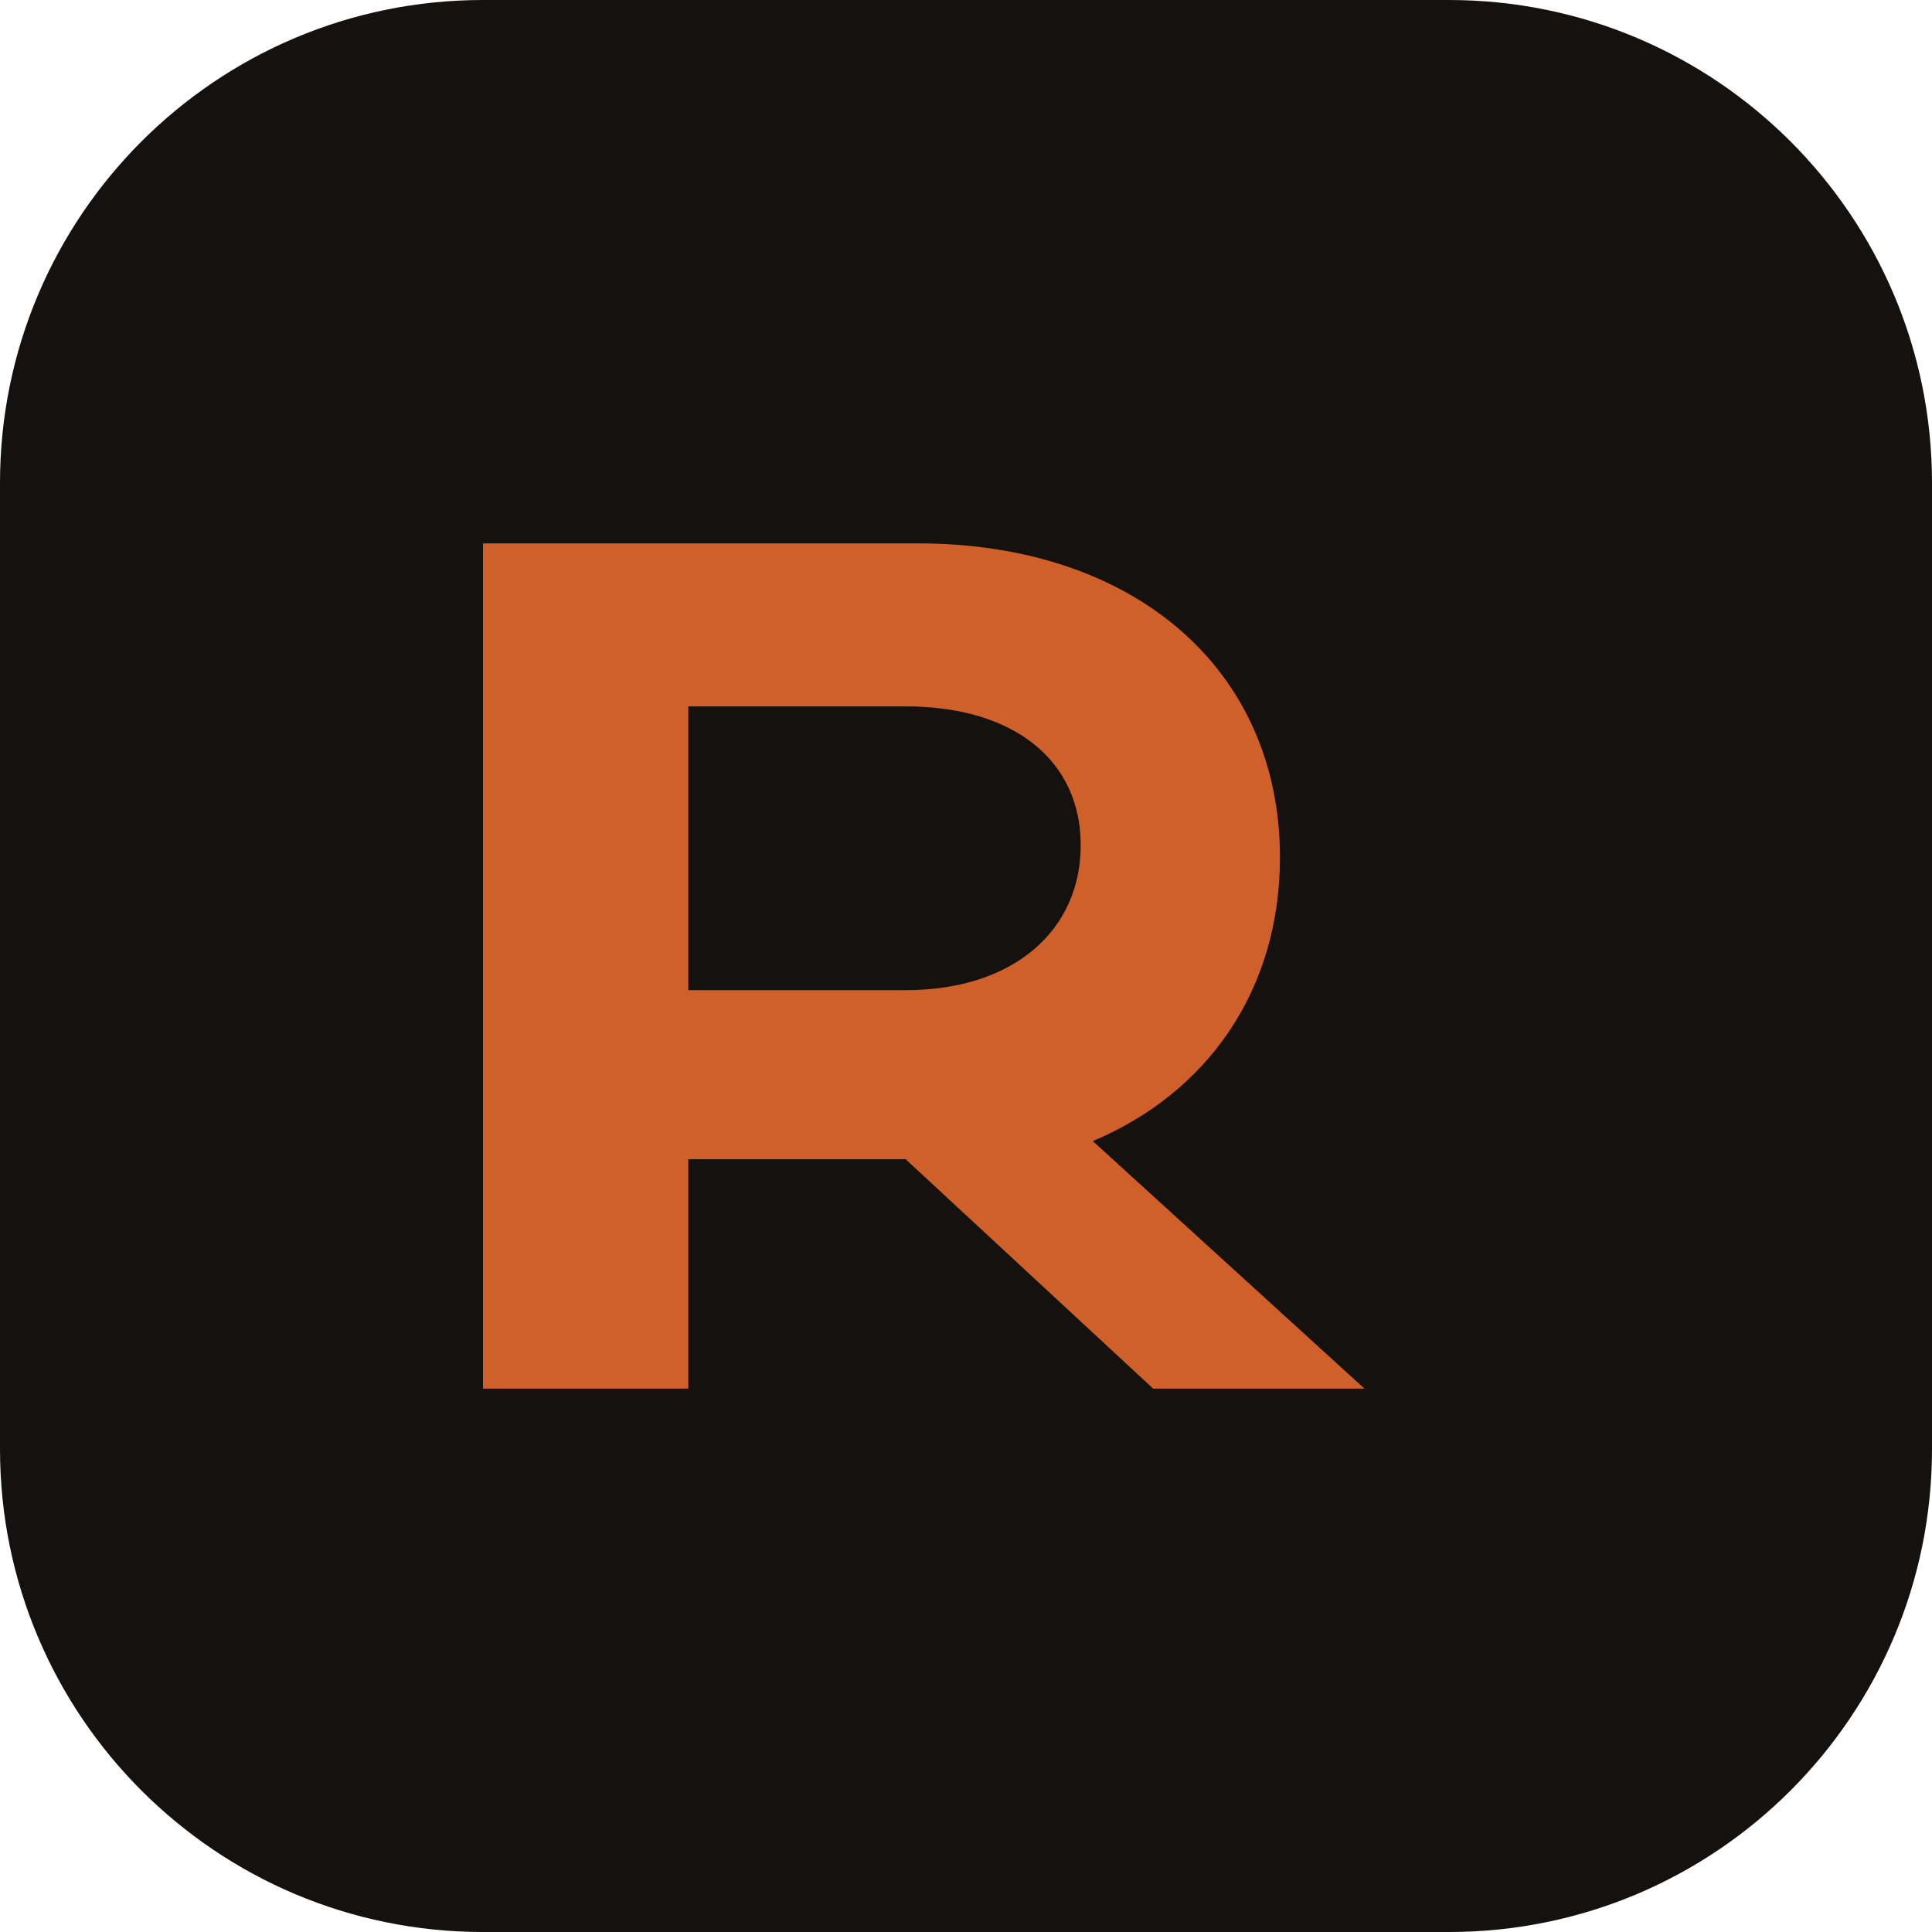
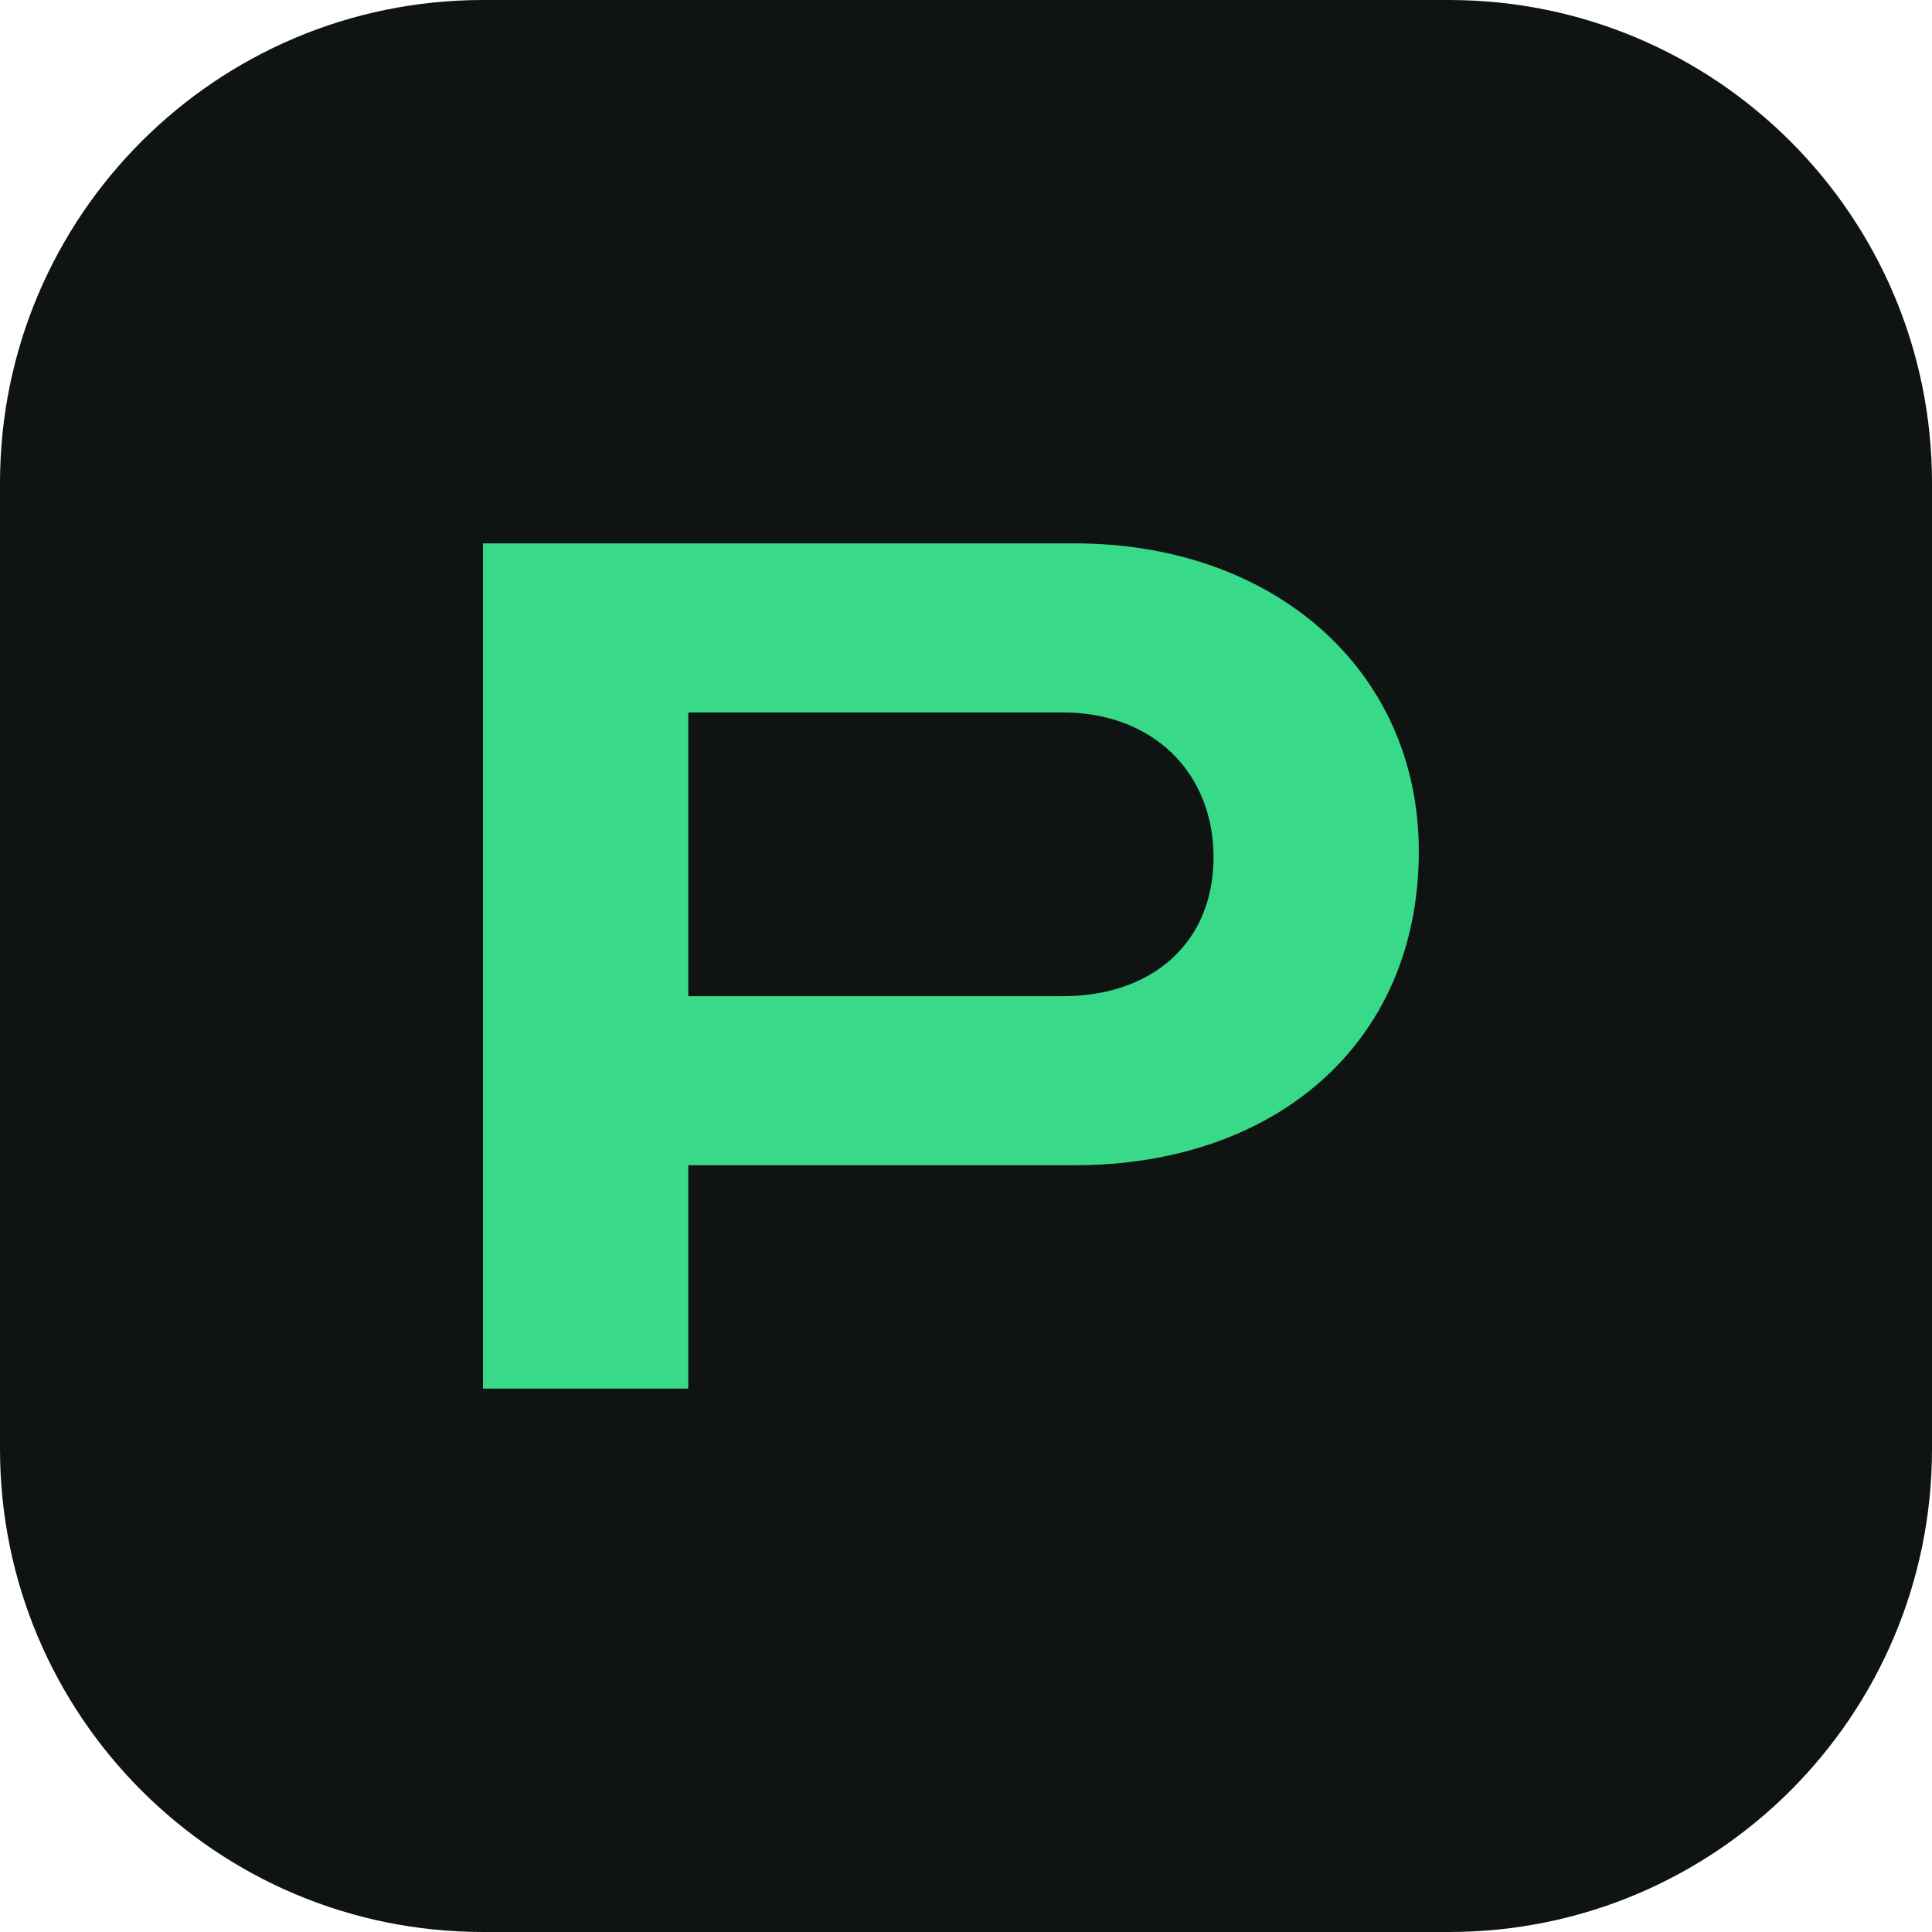
<svg xmlns="http://www.w3.org/2000/svg" viewBox="0 0 32 32">
-   <rect width="32" height="32" rx="8" fill="#14110e" />
-   <path d="M8 23V9h7.2c3.6 0 6 2.1 6 5.2 0 2.2-1.2 3.9-3.1 4.7L22.6 23h-3.5l-4.1-3.8H11.4V23H8zm3.4-6.6h3.6c1.8 0 2.9-1 2.9-2.4s-1.1-2.3-2.9-2.3h-3.6v4.7z" fill="#d0602a" />
+   <rect width="32" height="32" rx="8" fill="#0f1412" />
+   <path d="M8 23V9h9.8c3.3 0 5.7 2.1 5.7 5.1 0 3.2-2.4 5.2-5.7 5.2h-6.4V23H8zm3.4-6.5h6.2c1.5 0 2.5-.9 2.5-2.3s-1-2.4-2.5-2.4h-6.2v4.7z" fill="#39d98a" />
</svg>
